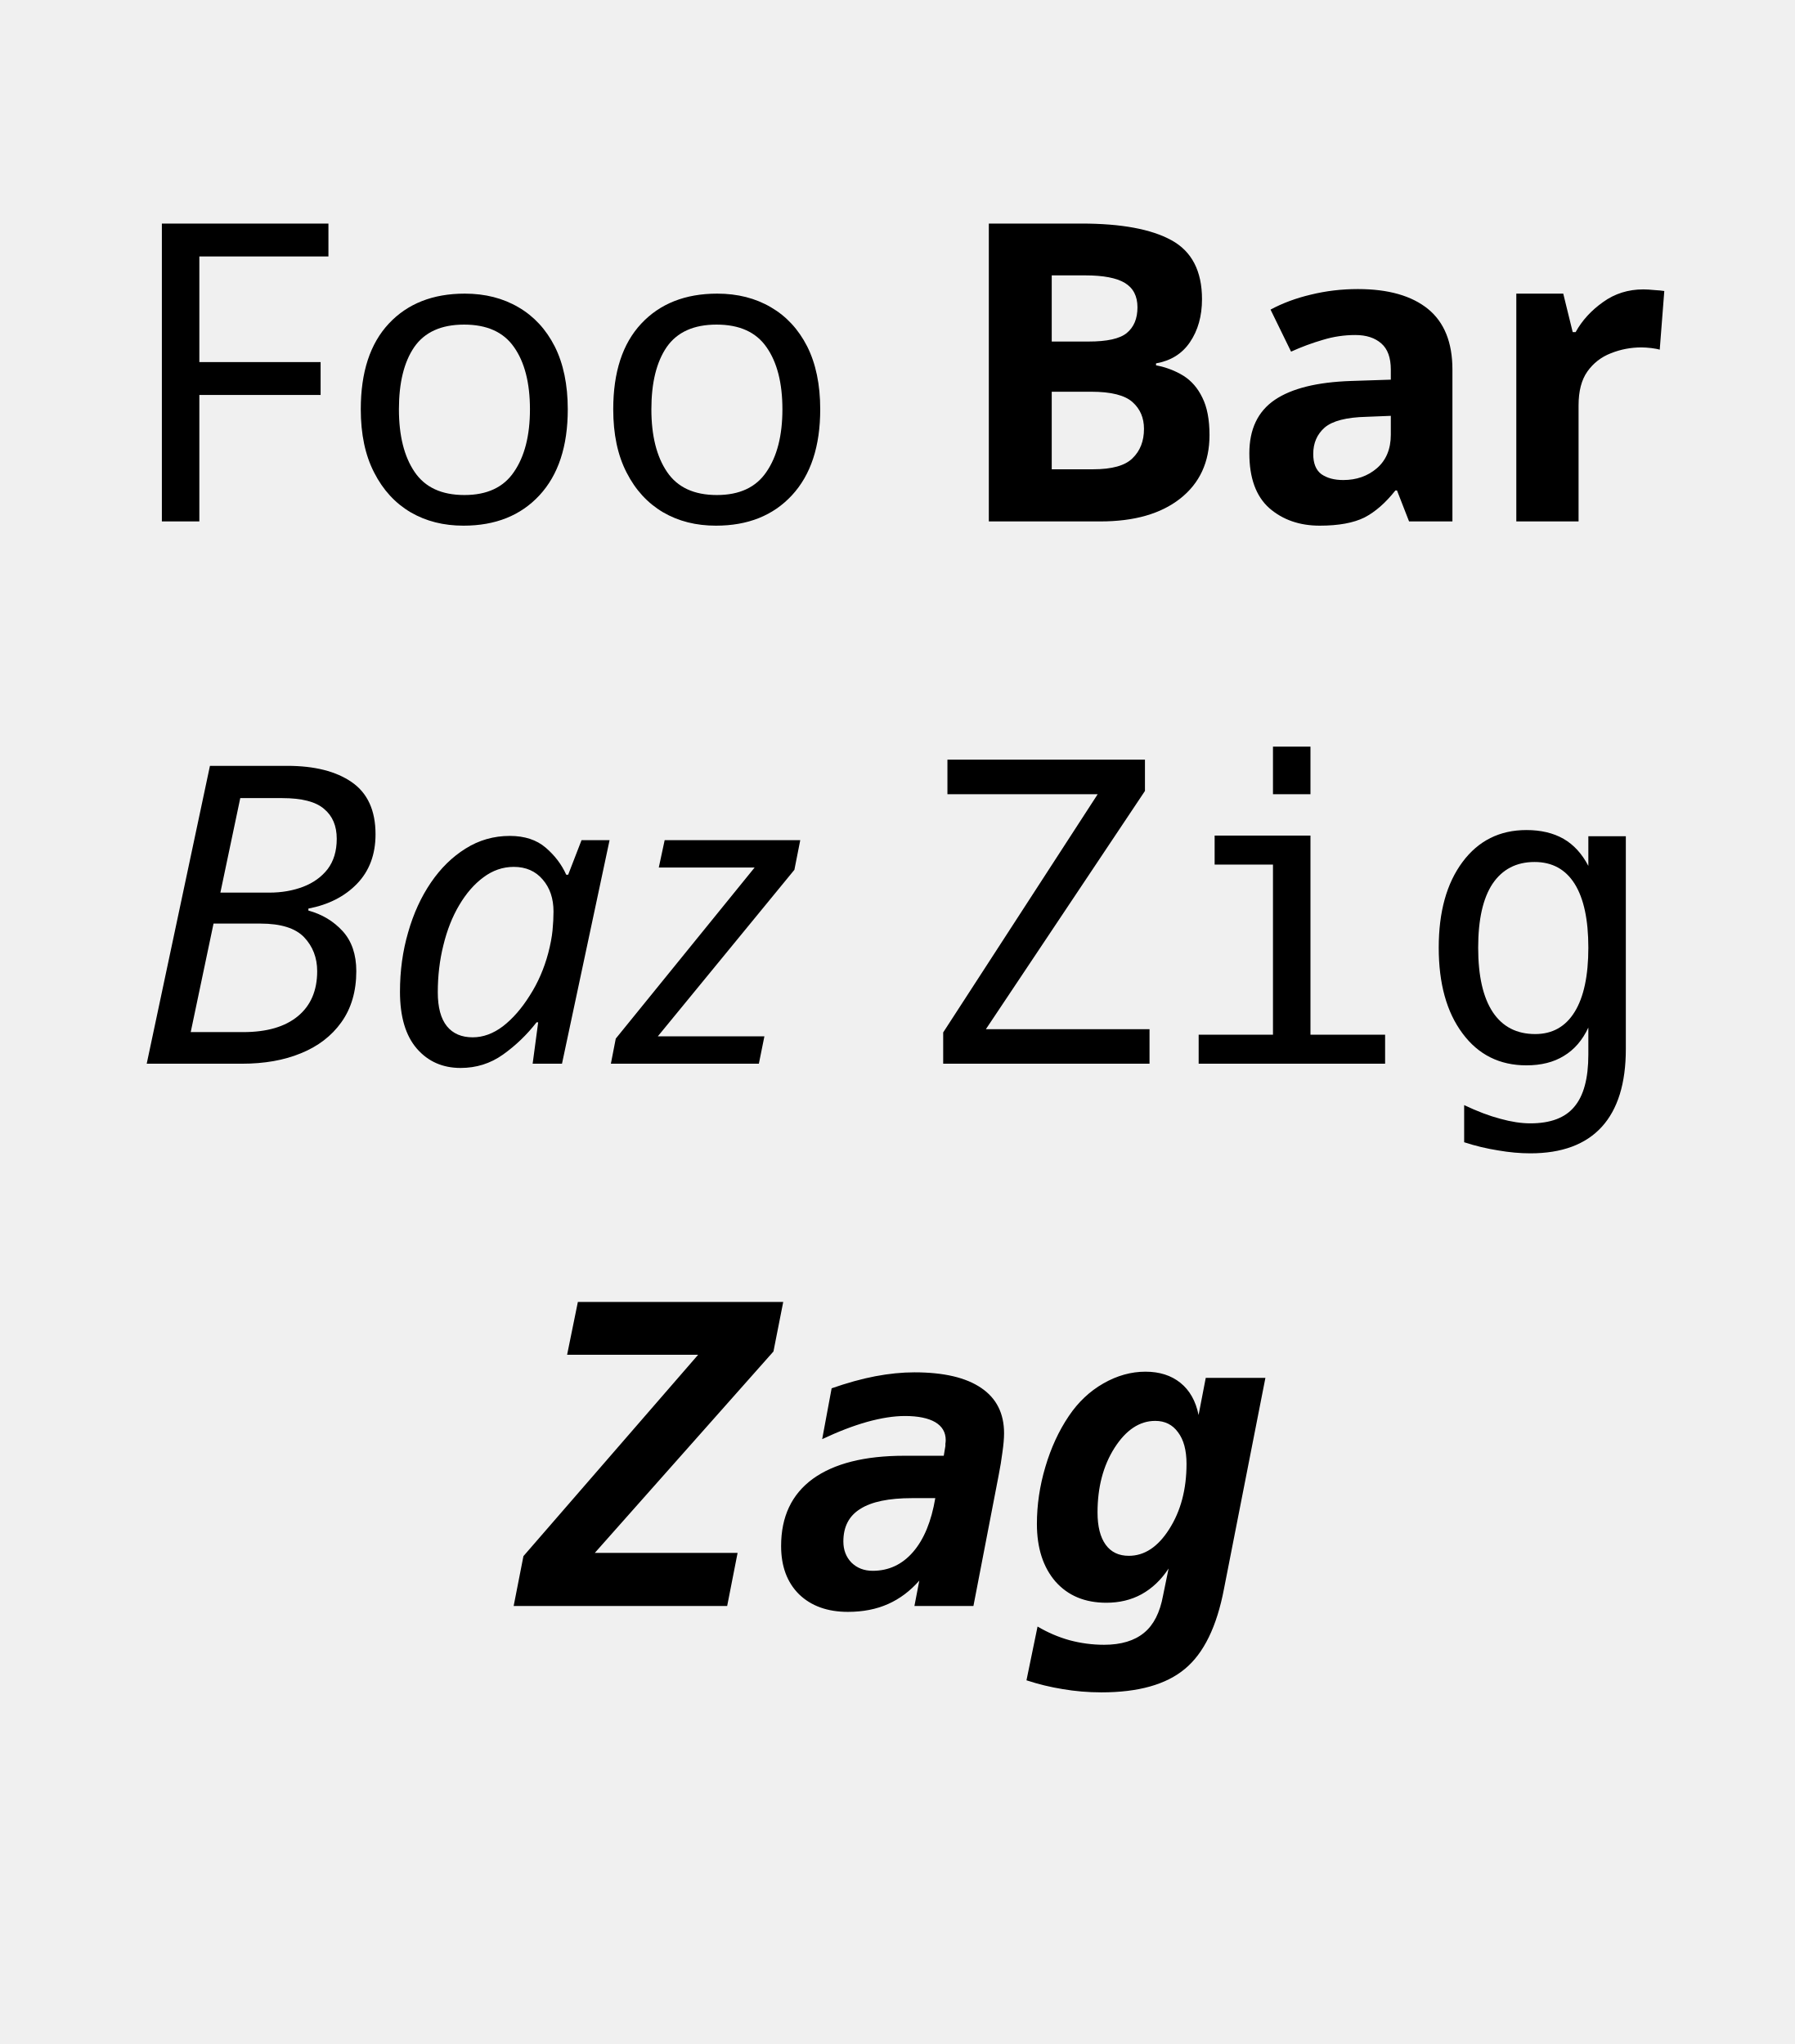
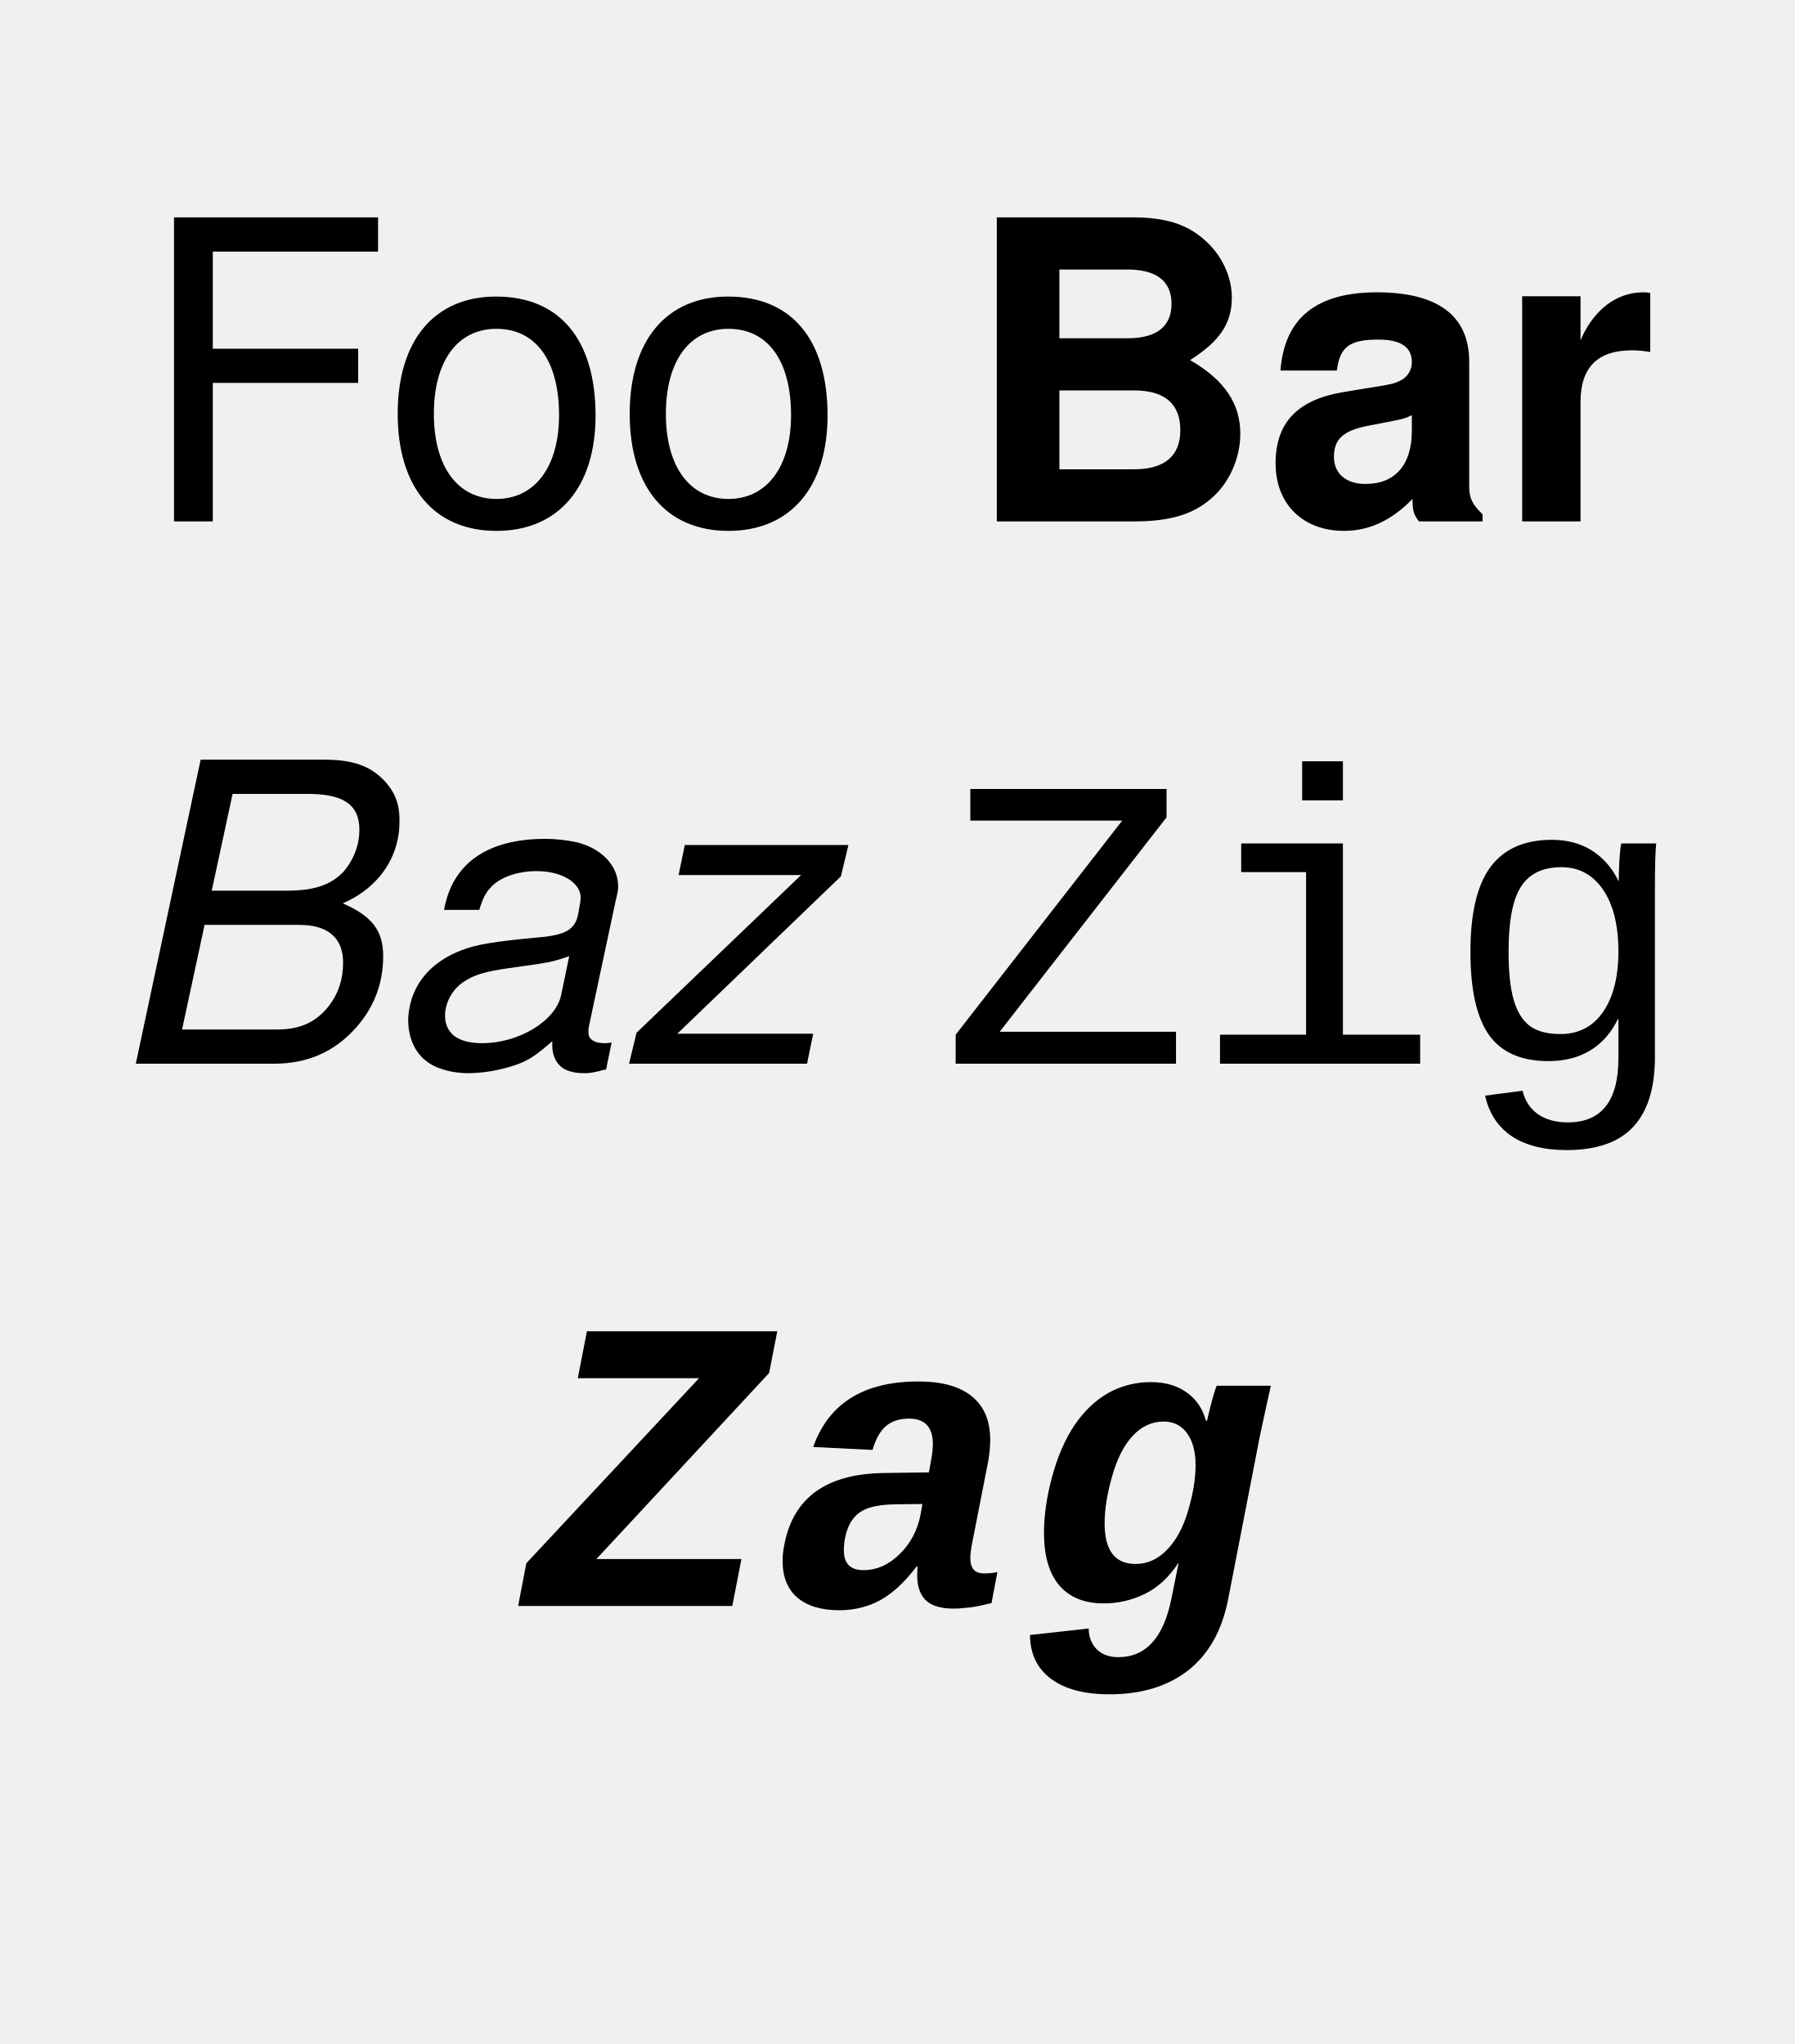
<svg xmlns="http://www.w3.org/2000/svg" width="86.025" height="98" version="1.1" viewBox="-43.013 -93 86.025 98">
  <defs />
  <defs>
+     <mask id="R0FullMask" maskUnits="userSpaceOnUse">
+       <rect fill="#FFFFFF" height="98" width="86.025" x="-43.013" y="-93" />
+     </mask>
    <mask id="R0LineMask" maskUnits="userSpaceOnUse">
-       <rect fill="#FFFFFF" x="-43.013" y="-93" width="86.025" height="98" />
+       <rect fill="#FFFFFF" height="98" width="86.025" x="-43.013" y="-93" />
    </mask>
  </defs>
-   <g mask="url(#R0LineMask)" />
  <g />
+   <g>
+     <text x="0" font-family="Helvetica,Arial,Liberation Sans,sans-serif" font-size="20" line-height="1.3" text-anchor="middle" class="title" y="-68">Foo <tspan font-weight="bolder">Bar</tspan>
+     </text>
+     <text x="0" font-family="Helvetica,Arial,Liberation Sans,sans-serif" font-size="20" line-height="1.3" text-anchor="middle" class="title" y="-42">
+       <tspan font-style="italic">Baz</tspan>
+       <tspan font-family="Courier New,Liberation Mono,monospace">Zig</tspan>
+     </text>
+     <text x="0" font-family="Helvetica,Arial,Liberation Sans,sans-serif" font-size="20" line-height="1.3" text-anchor="middle" class="title" y="-16">
+       <tspan font-style="italic" font-weight="bolder" font-family="Courier New,Liberation Mono,monospace">Zag</tspan>
+     </text>
+   </g>
  <g />
-   <g />
-   <text x="0" font-family="sans-serif" font-size="20" line-height="1.3" text-anchor="middle" class="title" y="-68">Foo <tspan font-weight="bolder">Bar</tspan>
-   </text>
-   <text x="0" font-family="sans-serif" font-size="20" line-height="1.3" text-anchor="middle" class="title" y="-42">
-     <tspan font-style="italic">Baz</tspan>
-     <tspan font-family="monospace">Zig</tspan>
-   </text>
-   <text x="0" font-family="sans-serif" font-size="20" line-height="1.3" text-anchor="middle" class="title" y="-16">
-     <tspan font-style="italic" font-weight="bolder" font-family="monospace">Zag</tspan>
-   </text>
+   <g mask="url(#R0FullMask)">
+     <g mask="url(#R0LineMask)" />
+     <g />
+     <g />
+   </g>
</svg>
